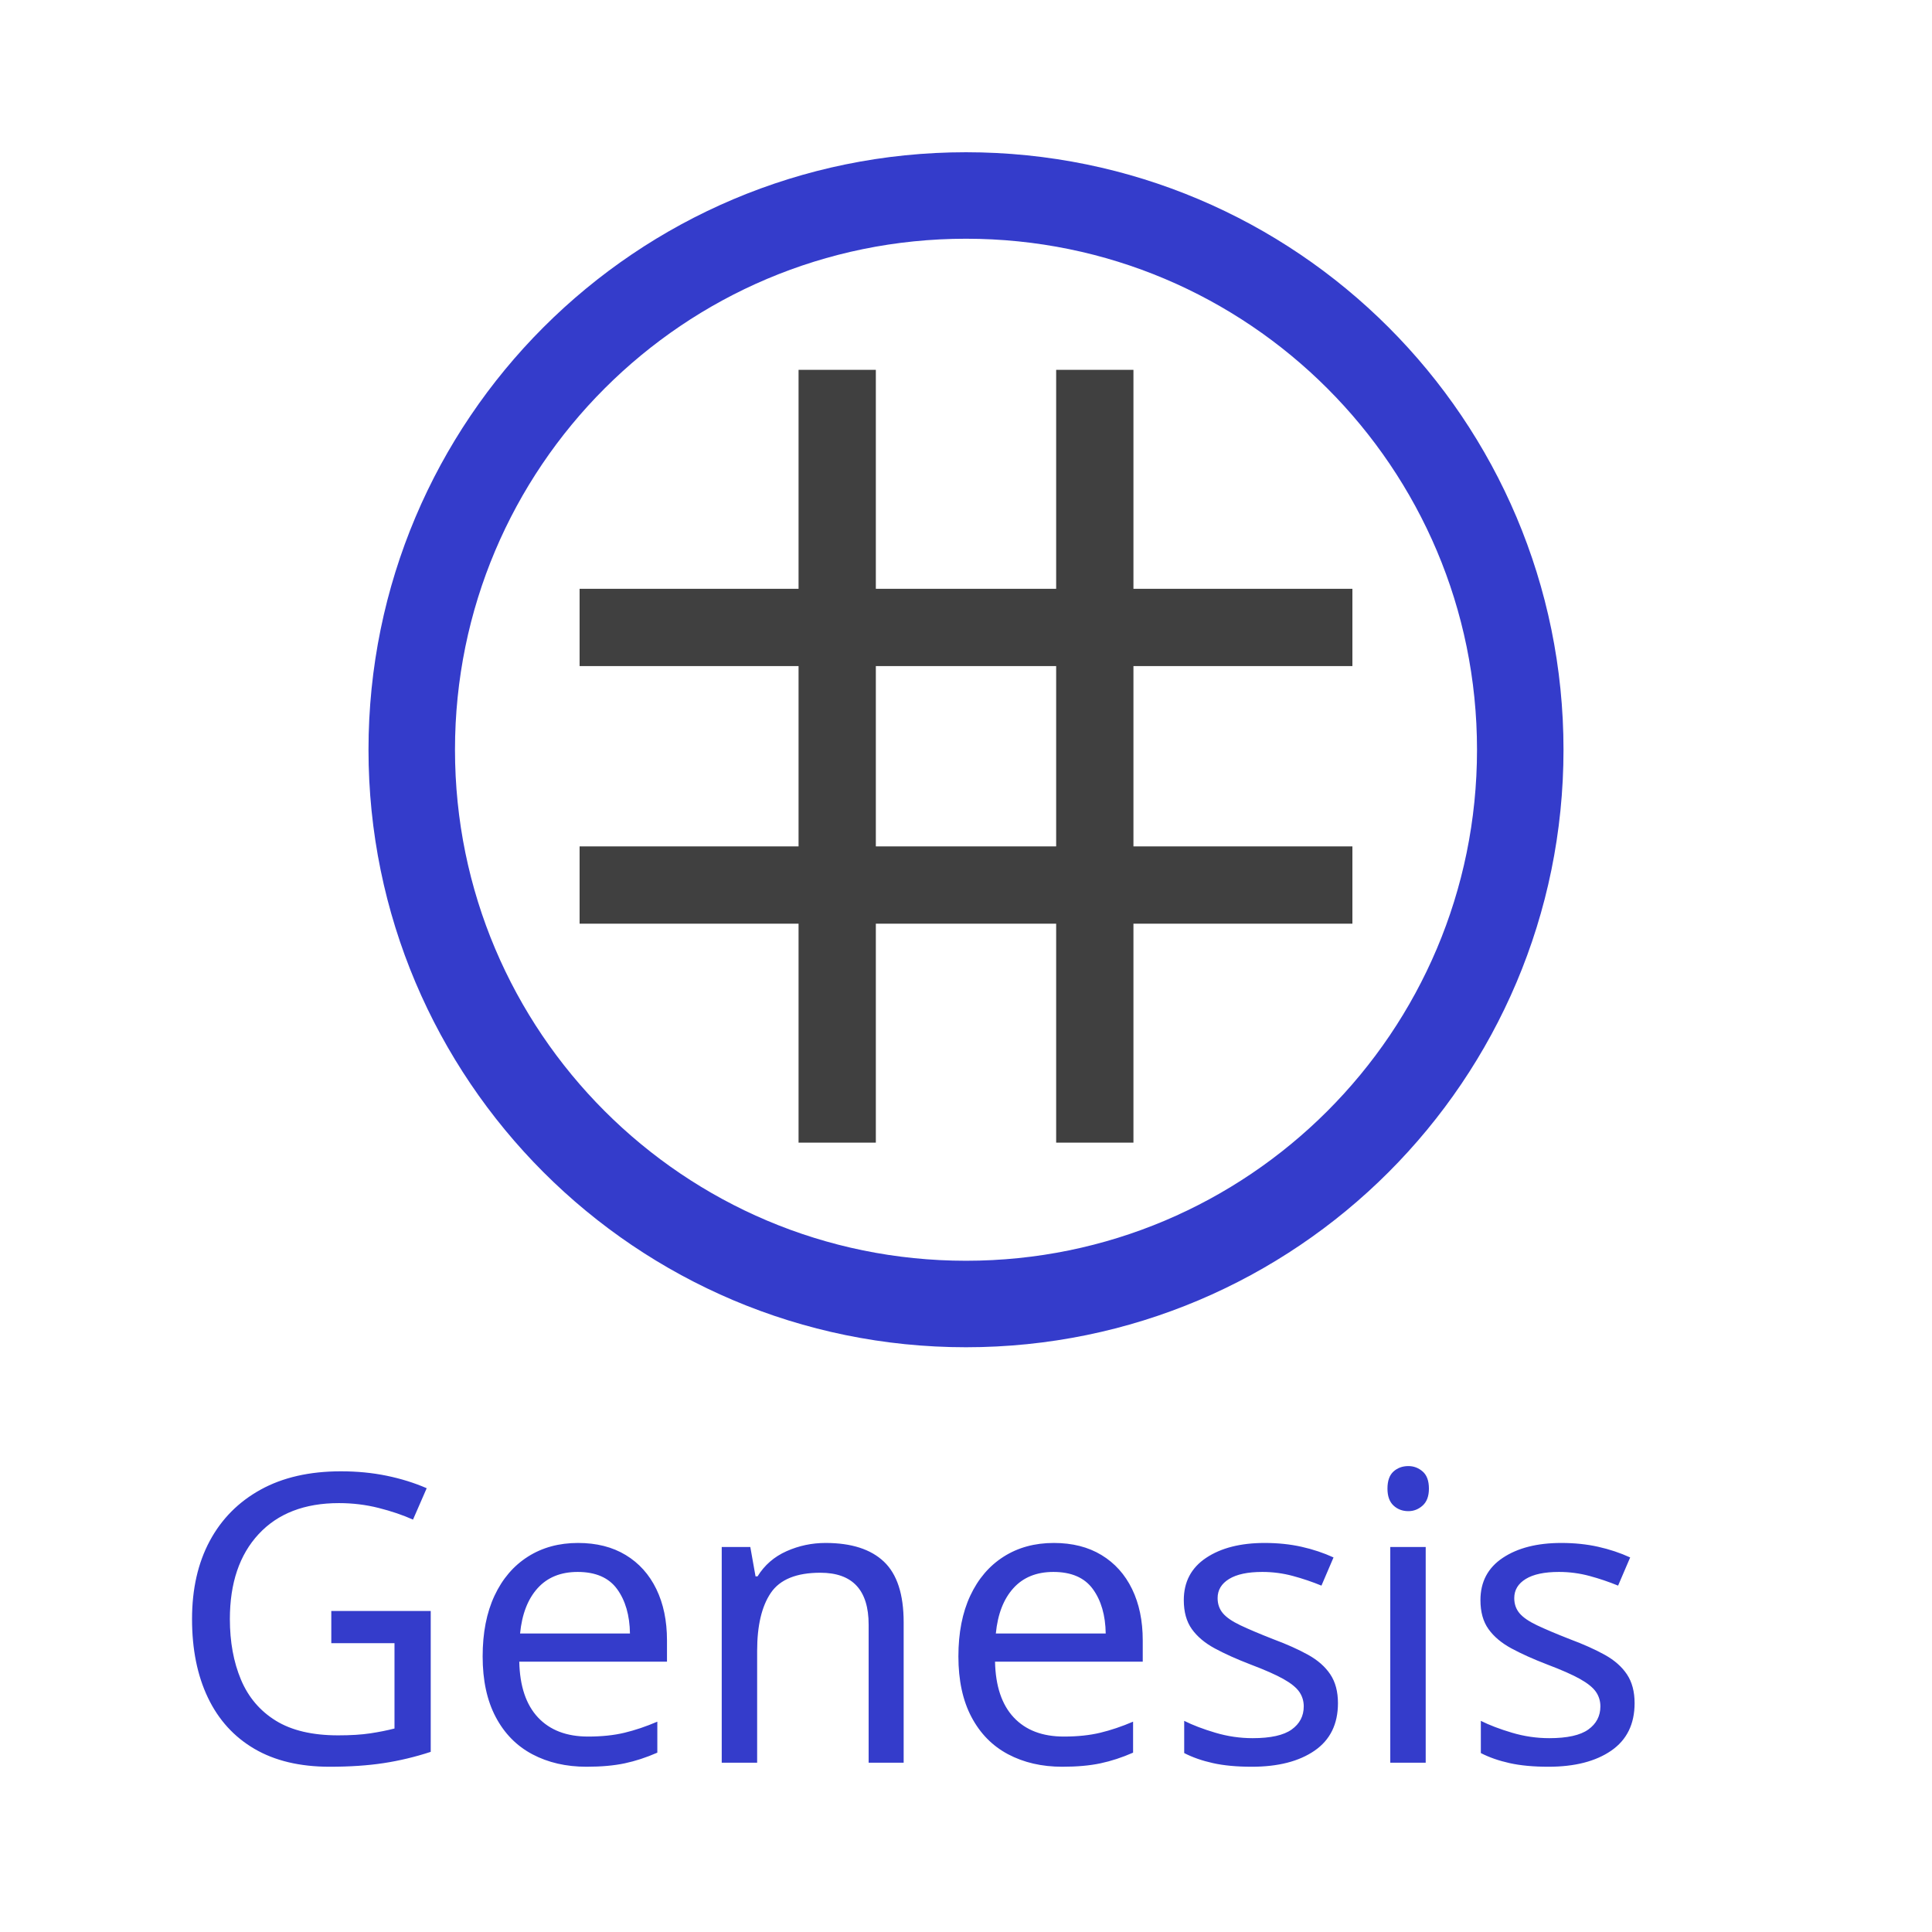
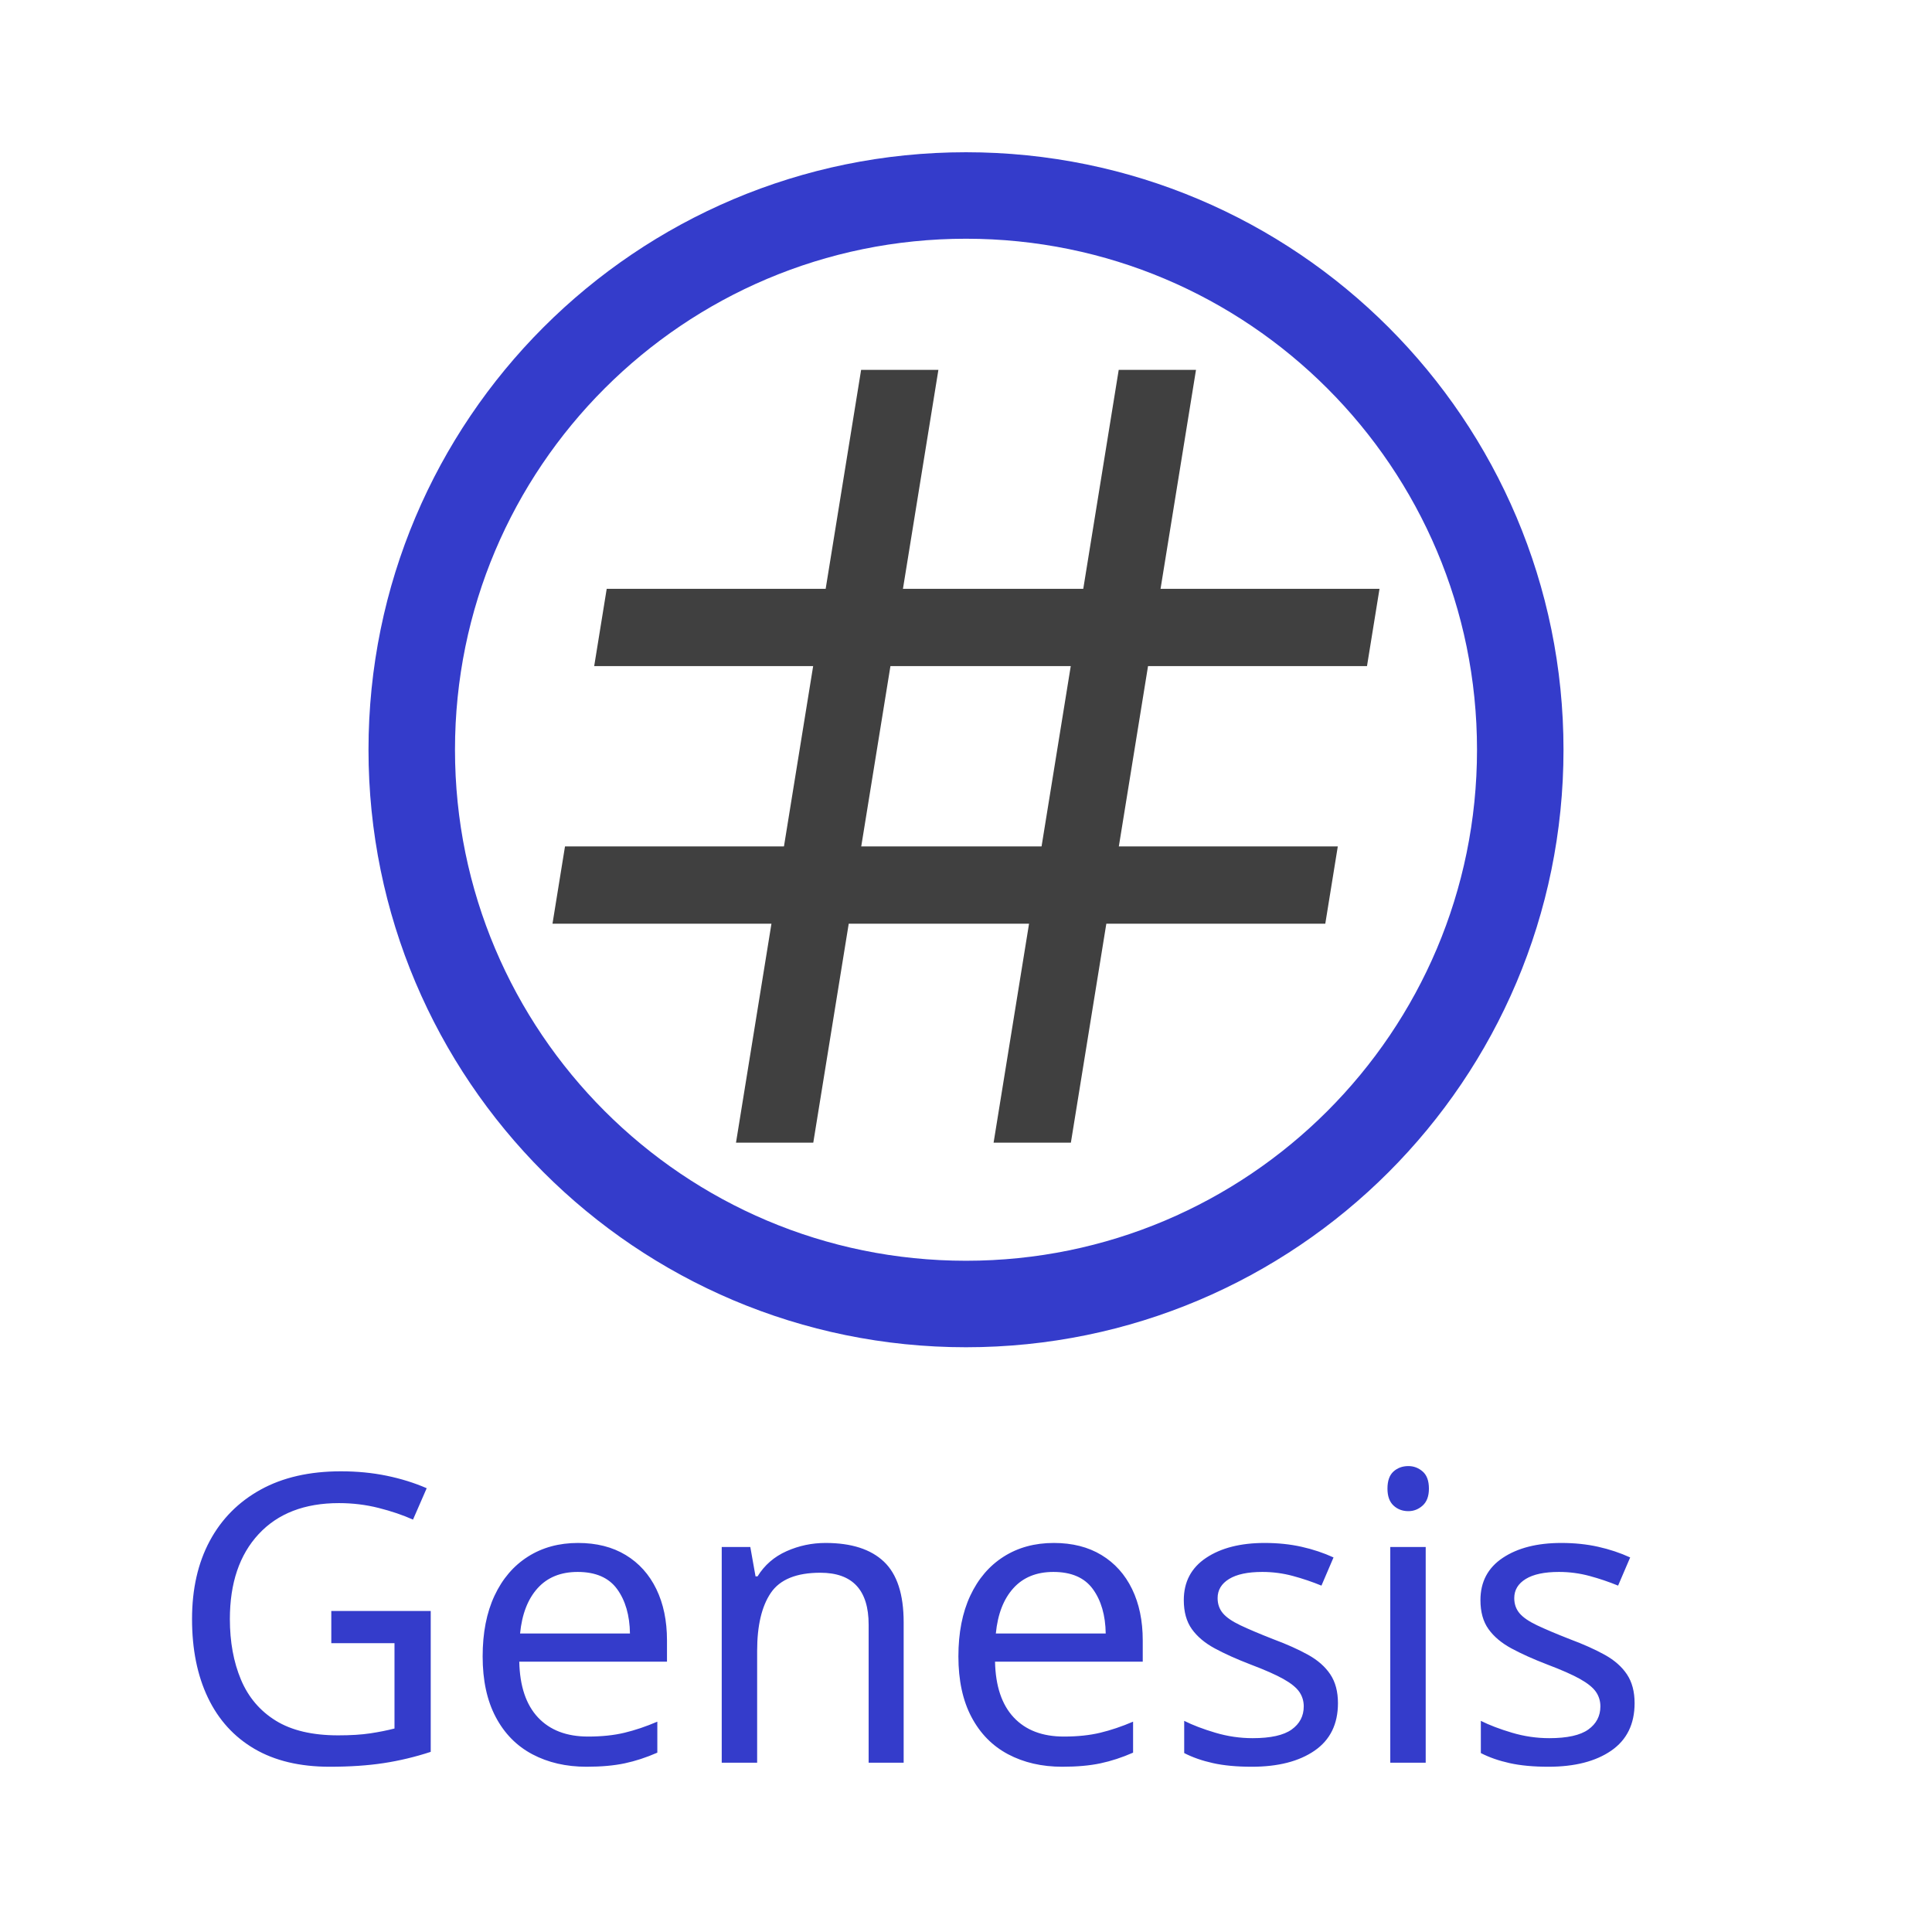
<svg xmlns="http://www.w3.org/2000/svg" width="3000" height="3000" viewBox="0 0 3000 3000" id="svg2" version="1.1">
  <defs id="defs4" />
  <g id="layer1" transform="translate(0,1947.638)">
    <circle style="opacity:1;fill:none;fill-opacity:1;stroke:#343ccb;stroke-width:134.3;stroke-miterlimit:4;stroke-dasharray:none;stroke-opacity:1" id="path4136" cx="1500" cy="-783.433" r="860.65" />
-     <g id="g4152" transform="translate(900,-1225.714)" style="fill:#404040;fill-opacity:1">
+     <g id="g4152" transform="matrix(1,0,-0.1619048,1,973.2396,-1225.714)" style="fill:#404040;fill-opacity:1">
      <rect y="-147.638" x="340" height="1200" width="120" id="rect4144" style="opacity:1;fill:#404040;fill-opacity:1;stroke:none;stroke-width:214.5;stroke-miterlimit:4;stroke-dasharray:none;stroke-opacity:1" />
      <rect style="opacity:1;fill:#404040;fill-opacity:1;stroke:none;stroke-width:214.5;stroke-miterlimit:4;stroke-dasharray:none;stroke-opacity:1" id="rect4146" width="120" height="1200" x="740" y="-147.638" />
      <rect transform="matrix(0,1,-1,0,0,0)" y="-1200" x="192.362" height="1200" width="120" id="rect4148" style="opacity:1;fill:#404040;fill-opacity:1;stroke:none;stroke-width:214.5;stroke-miterlimit:4;stroke-dasharray:none;stroke-opacity:1" />
      <rect style="opacity:1;fill:#404040;fill-opacity:1;stroke:none;stroke-width:214.5;stroke-miterlimit:4;stroke-dasharray:none;stroke-opacity:1" id="rect4150" width="120" height="1200" x="592.362" y="-1200" transform="matrix(0,1,-1,0,0,0)" />
    </g>
    <text xml:space="preserve" style="font-style:normal;font-weight:normal;font-size:40px;line-height:125%;font-family:sans-serif;letter-spacing:0px;word-spacing:0px;fill:#343ccb;fill-opacity:1;stroke:none;stroke-width:1px;stroke-linecap:butt;stroke-linejoin:miter;stroke-opacity:1;" x="260.071" y="789.505" id="text4177">
      <tspan id="tspan4179" x="260.071" y="789.505" style="font-size:625px;fill:#343ccb;fill-opacity:1;">Genesis</tspan>
    </text>
  </g>
</svg>
